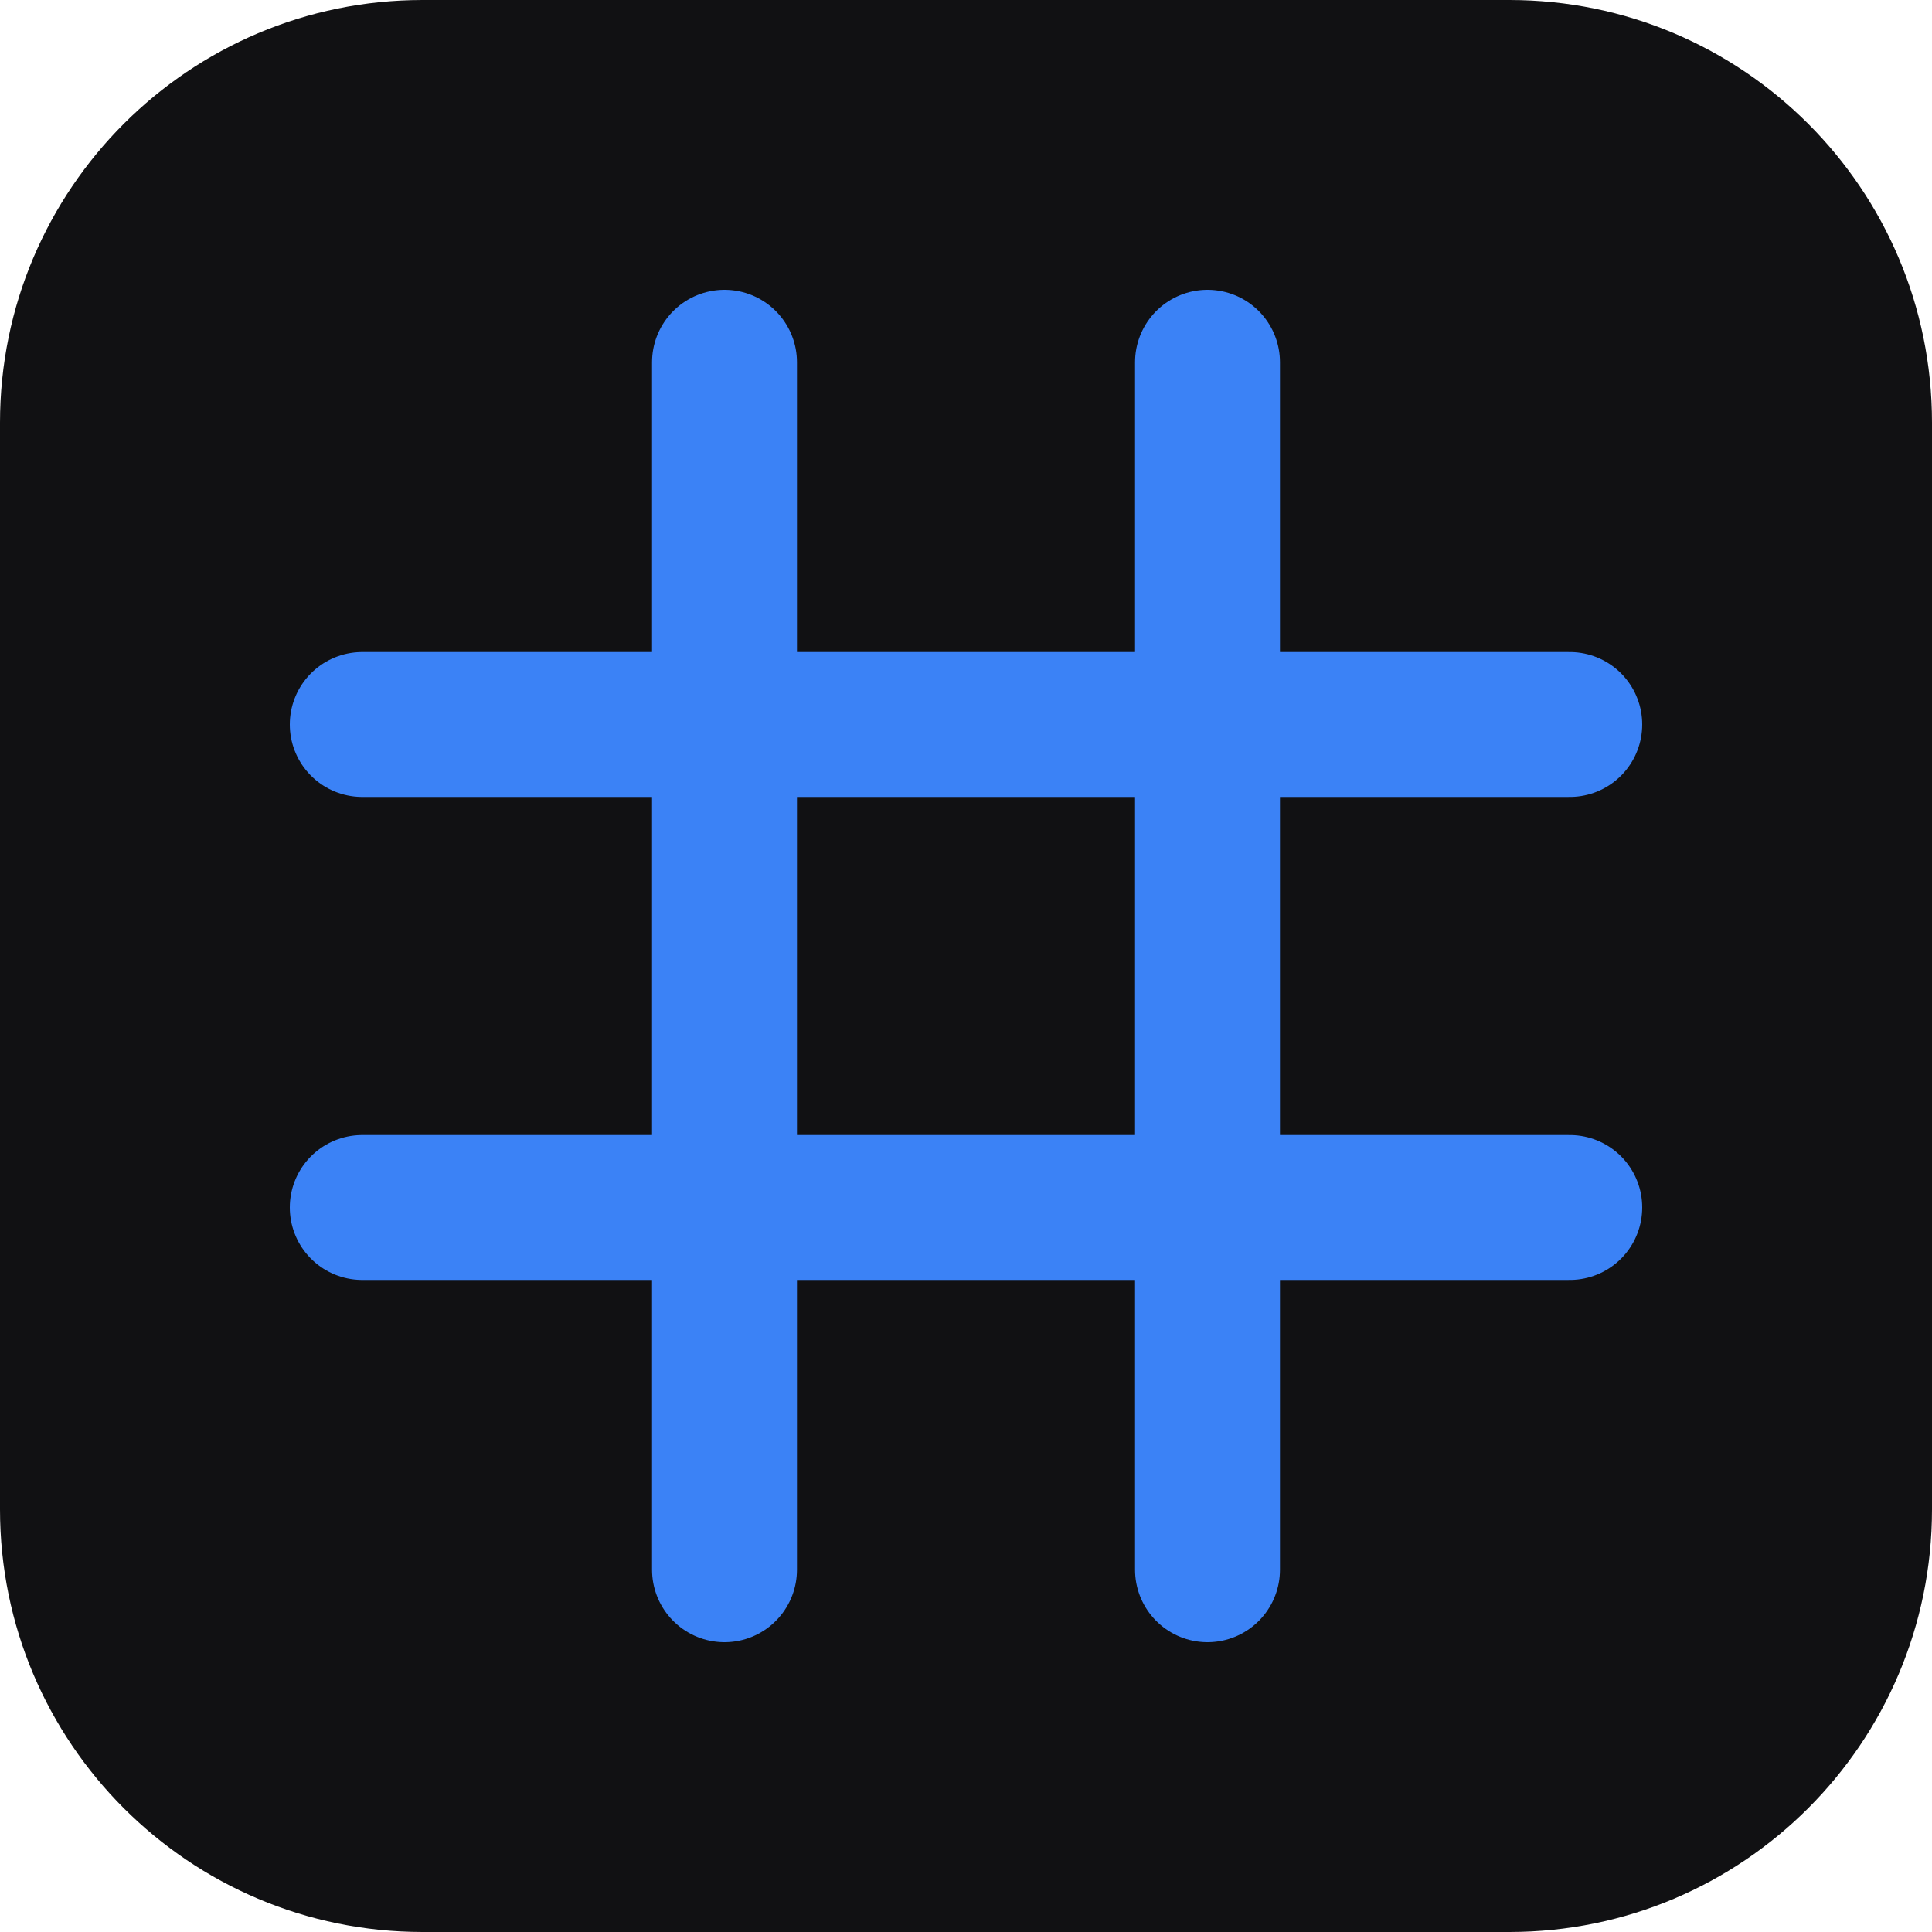
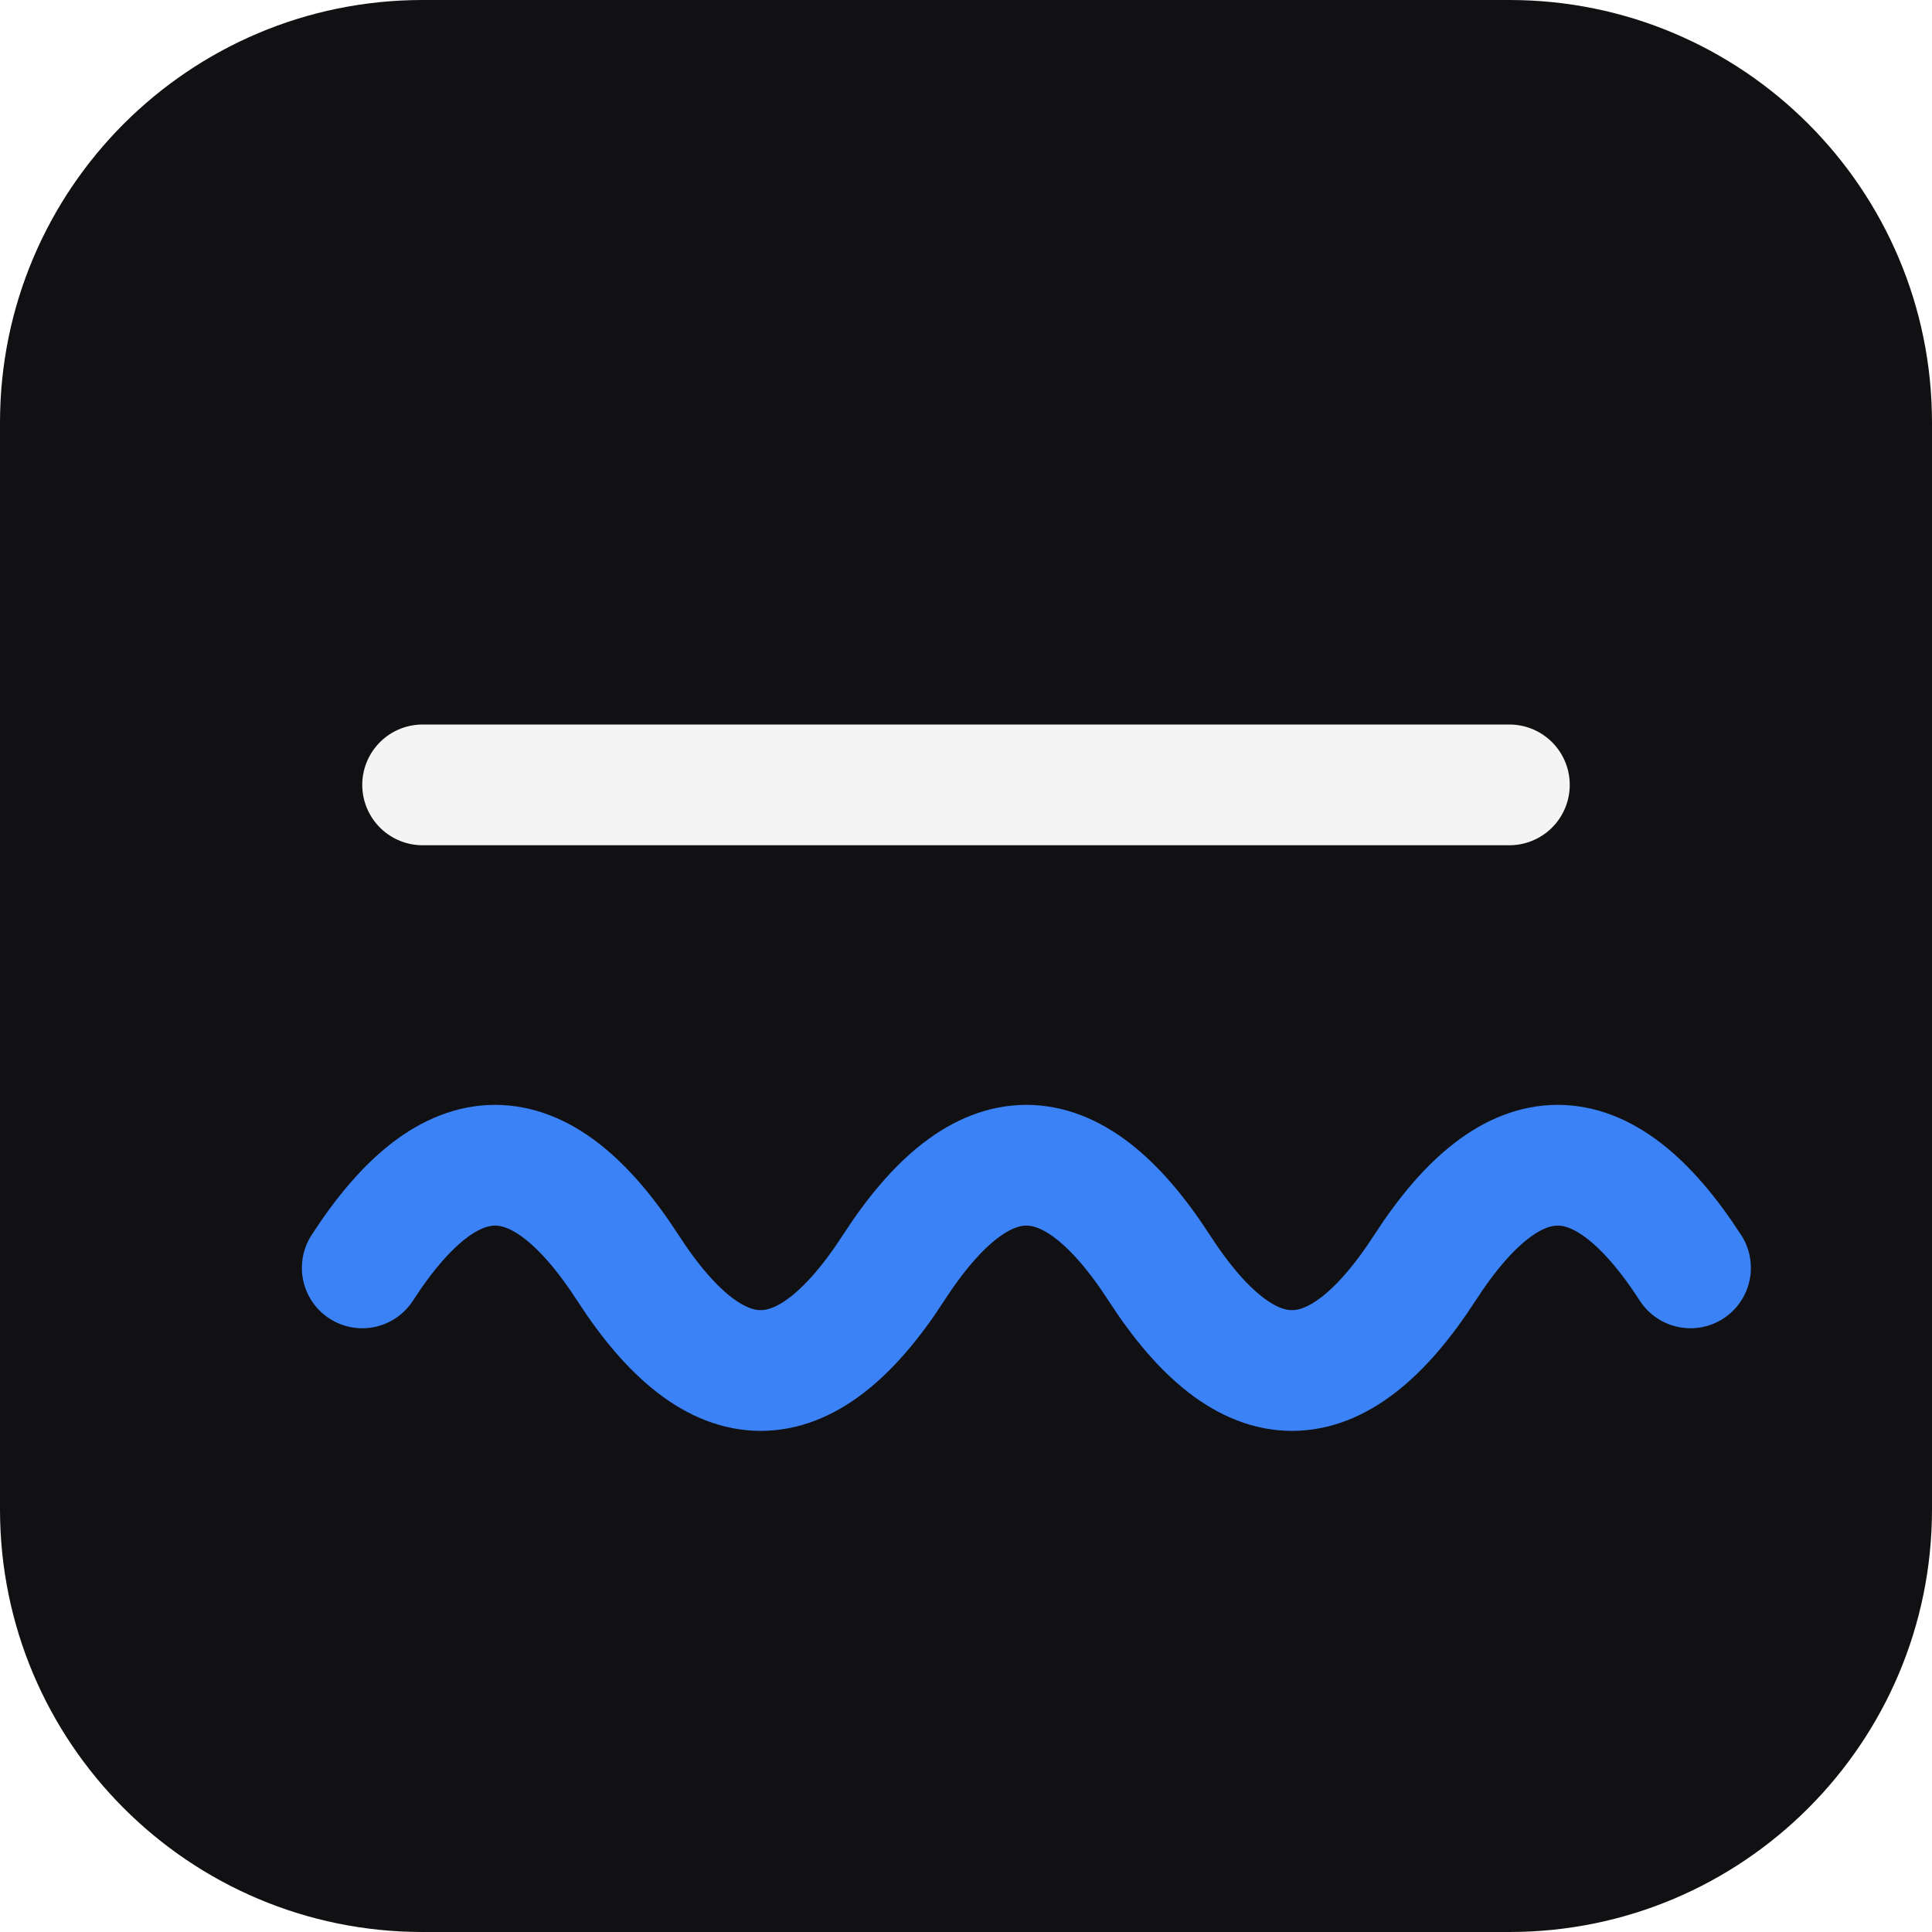
<svg xmlns="http://www.w3.org/2000/svg" viewBox="0 0 32 32">
  <rect width="32" height="32" rx="7" fill="#111113" />
-   <g stroke="#3b82f6" stroke-width="2.4" stroke-linecap="round">
-     <line x1="12" y1="6" x2="12" y2="26" />
-     <line x1="20" y1="6" x2="20" y2="26" />
-     <line x1="6" y1="12" x2="26" y2="12" />
-     <line x1="6" y1="20" x2="26" y2="20" />
-   </g>
+   <line x1="7" y1="13" x2="25" y2="13" stroke="#f4f4f5" stroke-width="2" stroke-linecap="round" />
+   <path d="M6 21 q2.2 -3.4 4.4 0 q2.2 3.4 4.4 0 q2.2 -3.4 4.4 0 q2.2 3.4 4.4 0 q2.2 -3.4 4.4 0" fill="none" stroke="#3b82f6" stroke-width="2" stroke-linecap="round" />
</svg>
